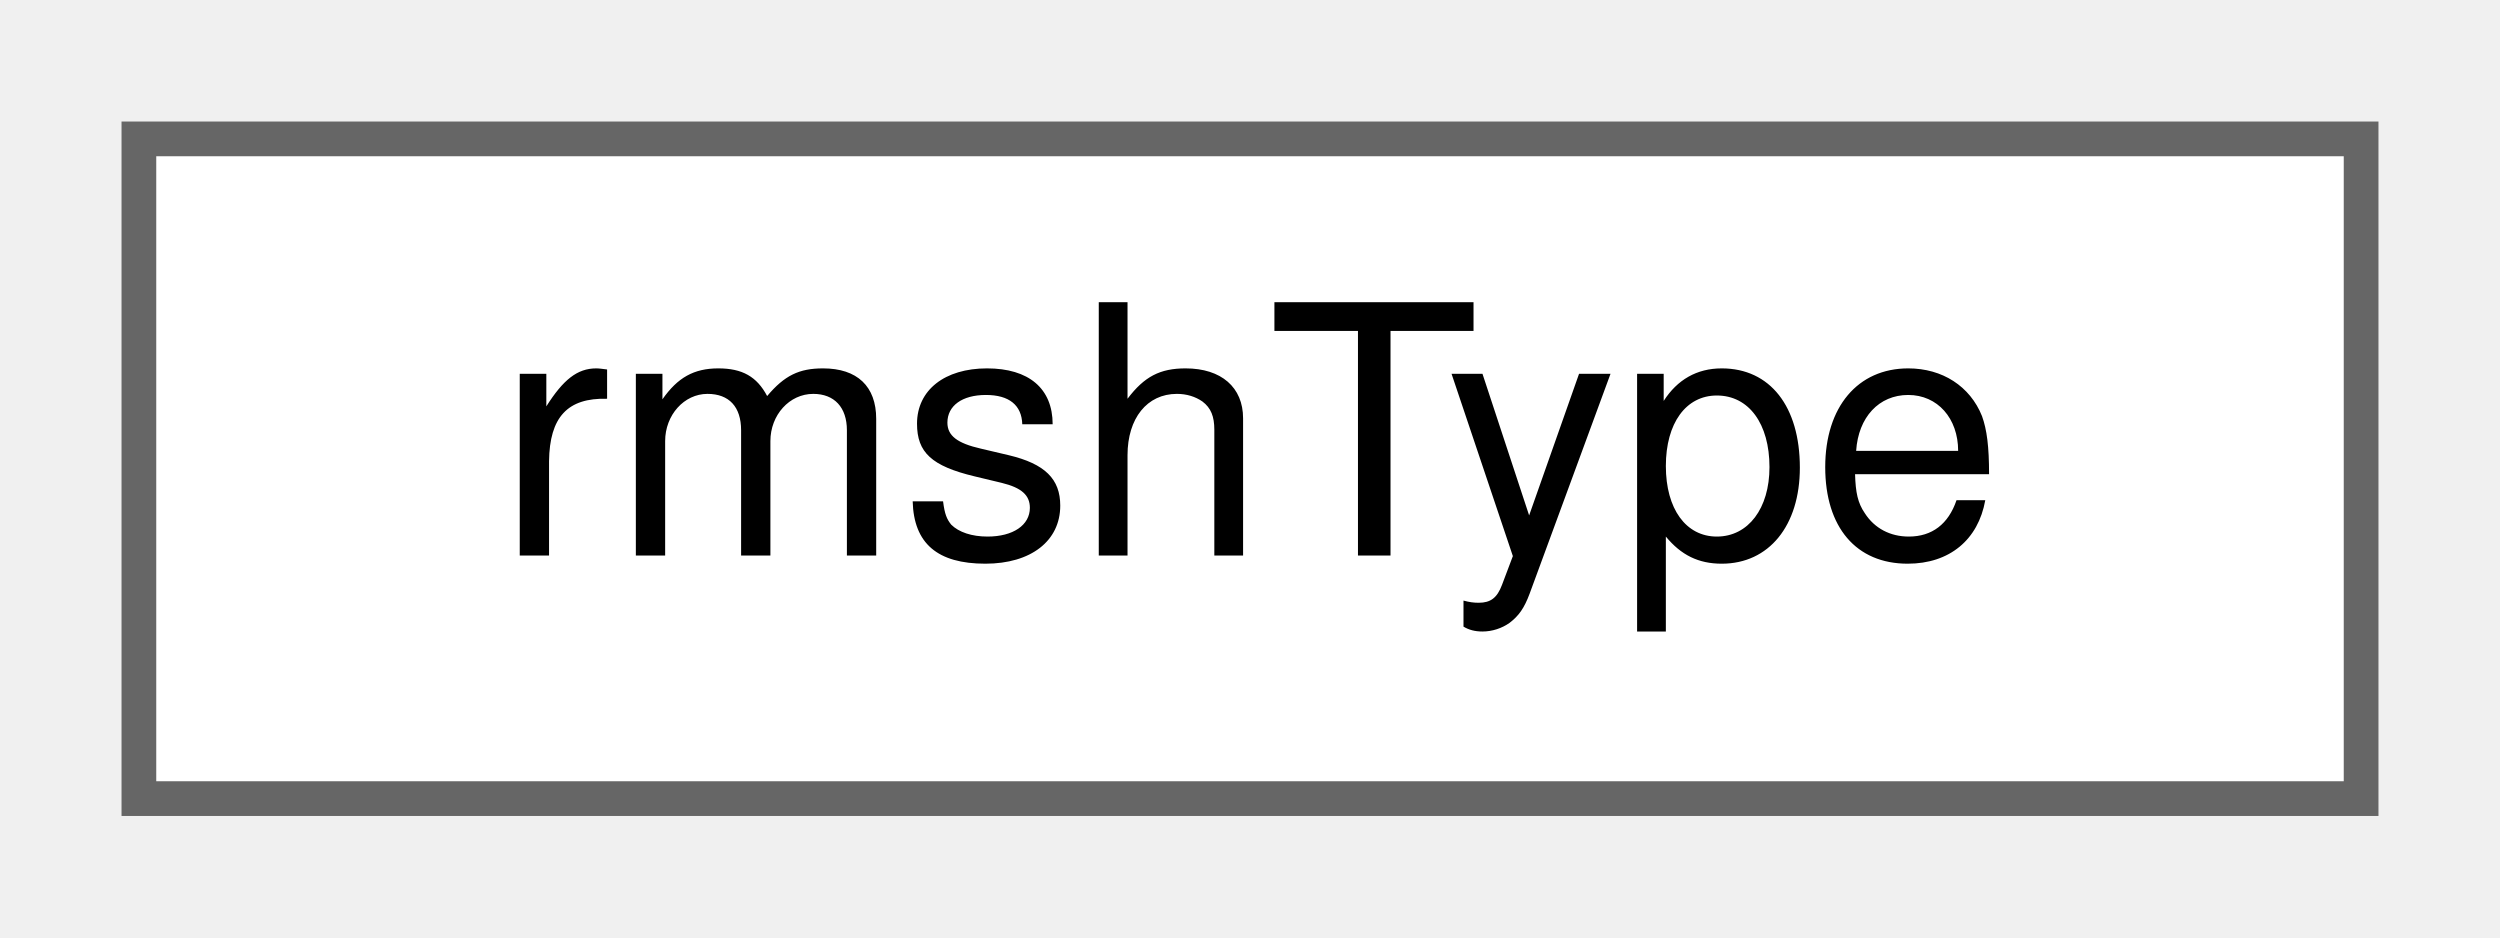
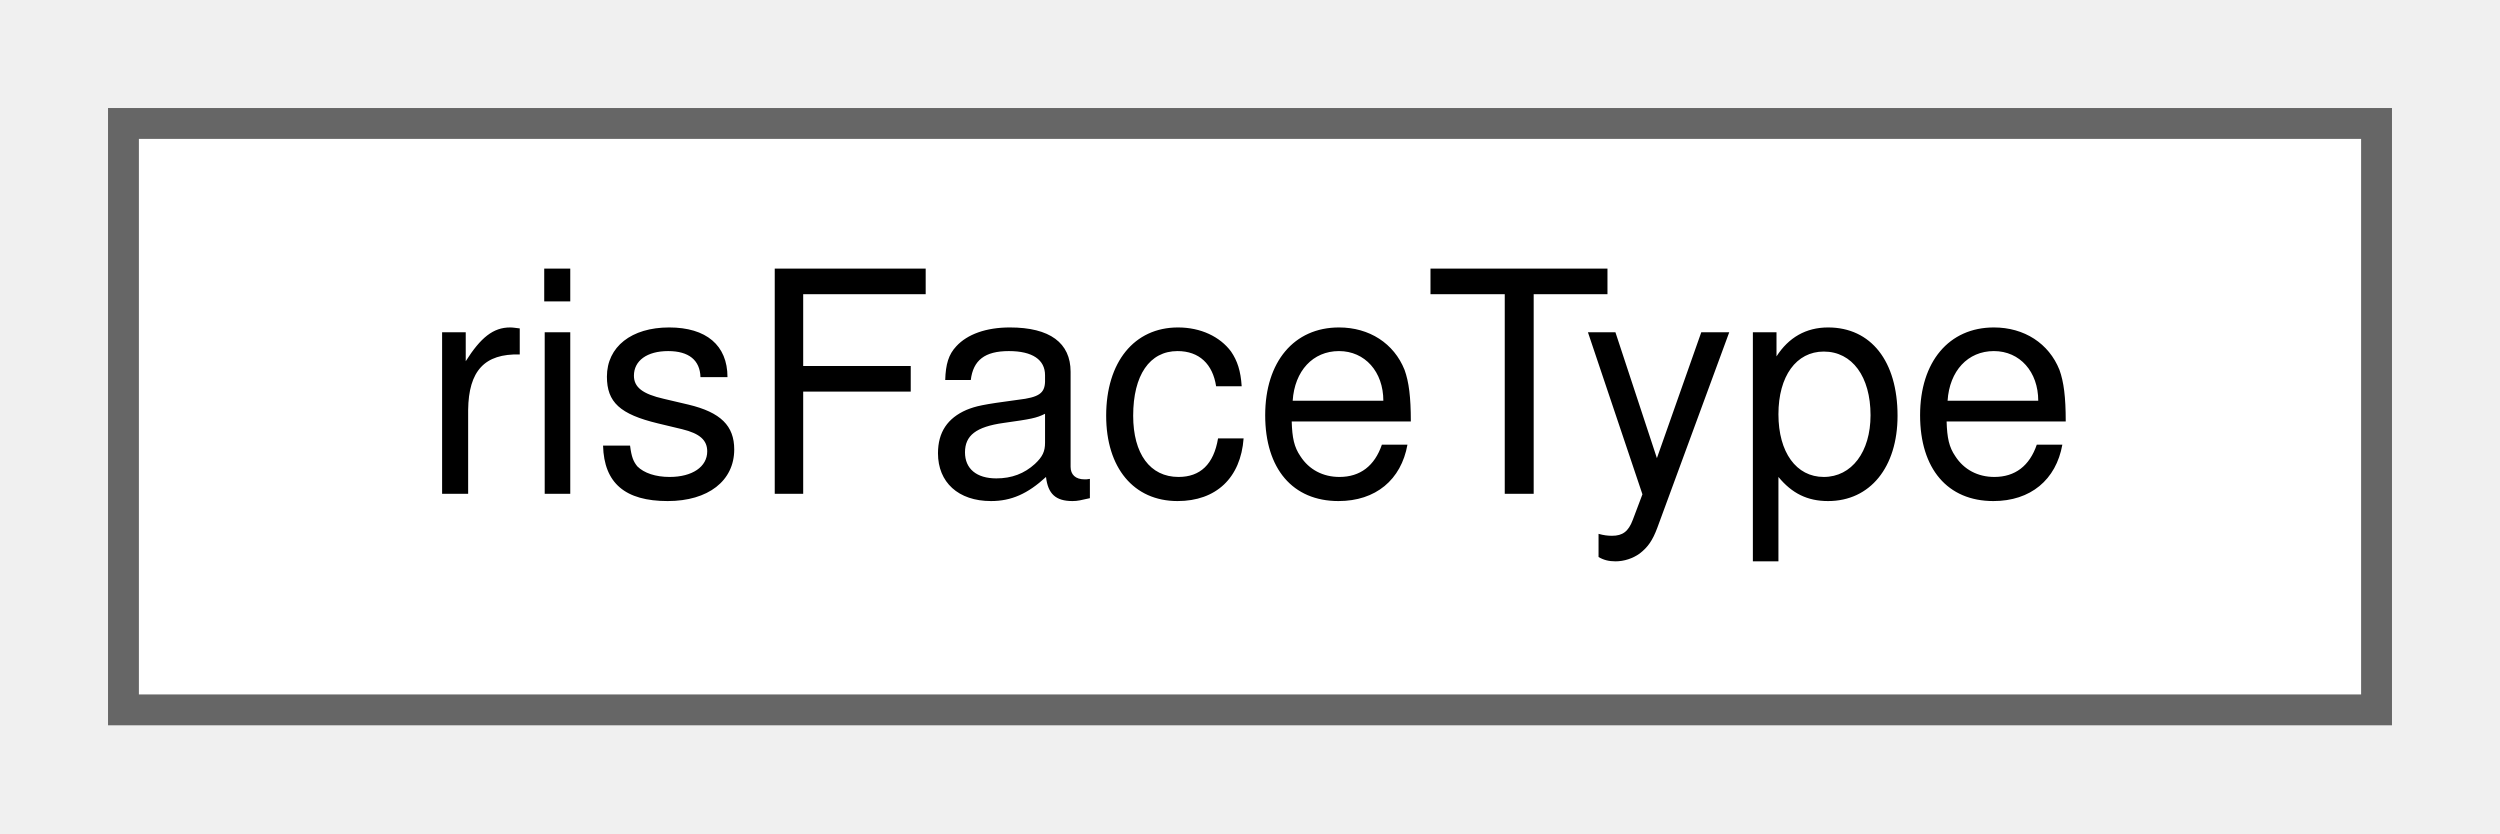
- <svg xmlns="http://www.w3.org/2000/svg" xmlns:xlink="http://www.w3.org/1999/xlink" width="72pt" height="27pt" viewBox="0.00 0.00 72.00 27.00">
+ <svg xmlns="http://www.w3.org/2000/svg" xmlns:xlink="http://www.w3.org/1999/xlink" width="81pt" height="27pt" viewBox="0.00 0.00 81.00 27.00">
  <g id="graph0" class="graph" transform="scale(1 1) rotate(0) translate(4 23)">
    <g id="Node000000" class="node">
      <g id="a_Node000000">
-         <a xlink:href="classrmsh_type.html" target="_top" xlink:title=" ">
-           <polygon fill="white" stroke="#666666" points="64,-19 0,-19 0,0 64,0 64,-19" />
-           <text text-anchor="middle" x="32" y="-7" font-family="Helvetica,sans-Serif" font-size="10.00">rmshType</text>
+         <a xlink:href="classris_face_type.html" target="_top" xlink:title="Data type for Resistive Immersed Surface.">
+           <polygon fill="white" stroke="#666666" points="73,-19 0,-19 0,0 73,0 73,-19" />
+           <text text-anchor="middle" x="36.5" y="-7" font-family="Helvetica,sans-Serif" font-size="10.00">risFaceType</text>
        </a>
      </g>
    </g>
  </g>
</svg>
